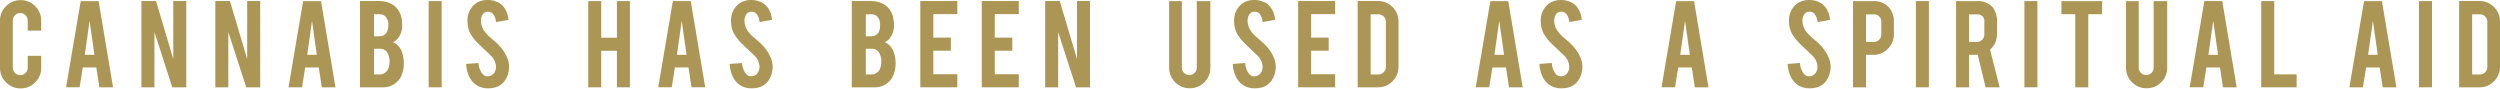
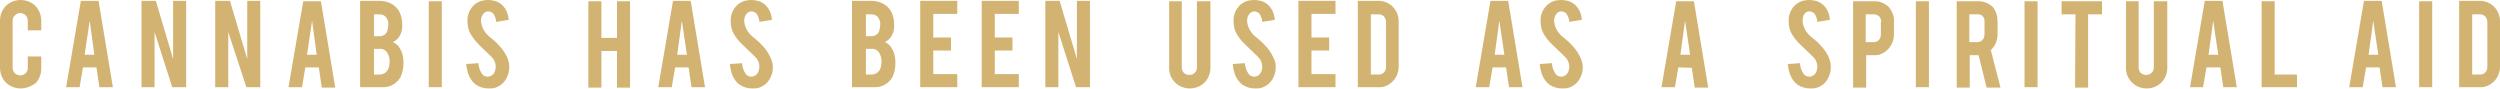
- <svg xmlns="http://www.w3.org/2000/svg" id="Layer_1" data-name="Layer 1" width="593.647" height="20.991" viewBox="0 0 593.647 20.991">
-   <defs>
-     <style>.cls-1{fill:#ac9655;}</style>
-   </defs>
-   <path class="cls-1" d="M4.9,20.991a4.725,4.725,0,0,1-3.471-1.43A4.706,4.706,0,0,1,0,16.106V4.934A4.713,4.713,0,0,1,1.438,1.462,4.735,4.735,0,0,1,4.9.033,4.682,4.682,0,0,1,8.363,1.471,4.746,4.746,0,0,1,9.785,4.934V7.27H6.583V4.868a1.785,1.785,0,0,0-1.781-1.78A1.687,1.687,0,0,0,3.553,3.61a1.728,1.728,0,0,0-.515,1.258v11.206a1.757,1.757,0,0,0,1.764,1.764A1.726,1.726,0,0,0,6.06,17.323a1.685,1.685,0,0,0,.523-1.249V13.248H9.785v2.858a4.686,4.686,0,0,1-1.438,3.463A4.726,4.726,0,0,1,4.9,20.991Z" />
-   <path class="cls-1" d="M19.654,16.025l-.75,4.704H15.689L19.169.262h4.247l3.43,20.468H23.599l-.722-4.704ZM21.275,4.949l-1.144,8.07h2.287Z" />
-   <path class="cls-1" d="M37.048.245l4.097,13.767V.245h3.087V20.73H40.917L36.669,7.612V20.73H33.583V.245Z" />
-   <path class="cls-1" d="M54.599.245l4.097,13.767V.245h3.087V20.73H58.468L54.22,7.612V20.73H51.133V.245Z" />
-   <path class="cls-1" d="M72.47,16.025,71.719,20.73H68.505L71.984.262h4.247l3.43,20.468H76.415l-.722-4.704ZM74.091,4.949l-1.143,8.07h2.287Z" />
-   <path class="cls-1" d="M85.488,20.73V.245h4.622a5.886,5.886,0,0,1,3.3.964,4.488,4.488,0,0,1,1.797,2.532,7.136,7.136,0,0,1,.294,2.172,4.809,4.809,0,0,1-1.094,3.3,3.111,3.111,0,0,1-1.078.801,3.587,3.587,0,0,1,1.748,1.552,6.041,6.041,0,0,1,.703,2.025,8.082,8.082,0,0,1,.114,1.421,6.841,6.841,0,0,1-.735,3.3,4.733,4.733,0,0,1-3.953,2.418ZM88.82,8.608h1.29a1.891,1.891,0,0,0,1.928-1.404,4.013,4.013,0,0,0,.18-1.291,2.7,2.7,0,0,0-.621-1.927,1.953,1.953,0,0,0-1.487-.605H88.82Zm0,9.066h1.29a2.191,2.191,0,0,0,2.173-1.617,3.561,3.561,0,0,0,.212-1.274,3.879,3.879,0,0,0-.654-2.499,2.106,2.106,0,0,0-1.732-.719H88.82Z" />
-   <path class="cls-1" d="M104.876,20.73h-3.087V.262h3.087Z" />
-   <path class="cls-1" d="M120.889,15.633a5.76,5.76,0,0,1-1.111,3.659,4,4,0,0,1-2.123,1.454,5.797,5.797,0,0,1-1.715.229,4.857,4.857,0,0,1-3.006-.898,5.027,5.027,0,0,1-1.576-2.001,8.062,8.062,0,0,1-.678-2.899l2.94-.213a4.471,4.471,0,0,0,.948,2.595,1.576,1.576,0,0,0,1.274.574,1.913,1.913,0,0,0,1.617-.997,2.477,2.477,0,0,0,.31-1.357,3.771,3.771,0,0,0-1.16-2.535q-.916-.866-2.745-2.6a11.708,11.708,0,0,1-2.172-2.665,6.16,6.16,0,0,1-.686-2.877A5.006,5.006,0,0,1,112.885.866,4.671,4.671,0,0,1,115.76,0a5.224,5.224,0,0,1,2.826.735,4.248,4.248,0,0,1,1.478,1.601,5.932,5.932,0,0,1,.678,2.369l-2.957.539a3.569,3.569,0,0,0-.719-1.961,1.511,1.511,0,0,0-1.225-.506,1.41,1.41,0,0,0-1.29.751,2.897,2.897,0,0,0-.359,1.503A4.507,4.507,0,0,0,115.4,7.89a10.145,10.145,0,0,0,1.372,1.308q1.078.898,1.421,1.258a10.492,10.492,0,0,1,1.764,2.254,8.744,8.744,0,0,1,.474.964A5.621,5.621,0,0,1,120.889,15.633Z" />
-   <path class="cls-1" d="M142.766,12.056V20.73h-3.087V.262h3.087v8.69H146.49V.262h3.087V20.73H146.49V12.056Z" />
-   <path class="cls-1" d="M160.264,16.025l-.75,4.704h-3.214l3.48-20.468h4.247l3.43,20.468H164.209l-.722-4.704Zm1.622-11.076-1.144,8.07h2.287Z" />
-   <path class="cls-1" d="M183.471,15.633a5.751,5.751,0,0,1-1.111,3.659,3.994,3.994,0,0,1-2.123,1.454,5.797,5.797,0,0,1-1.715.229,4.857,4.857,0,0,1-3.006-.898,5.027,5.027,0,0,1-1.576-2.001,8.062,8.062,0,0,1-.678-2.899l2.94-.213a4.47,4.47,0,0,0,.948,2.595,1.576,1.576,0,0,0,1.274.574,1.913,1.913,0,0,0,1.617-.997,2.476,2.476,0,0,0,.311-1.357,3.771,3.771,0,0,0-1.16-2.535q-.915-.866-2.745-2.6a11.706,11.706,0,0,1-2.172-2.665,6.159,6.159,0,0,1-.686-2.877A5.006,5.006,0,0,1,175.467.866,4.671,4.671,0,0,1,178.342,0a5.225,5.225,0,0,1,2.826.735,4.262,4.262,0,0,1,1.478,1.601,5.938,5.938,0,0,1,.678,2.369l-2.957.539a3.569,3.569,0,0,0-.719-1.961,1.511,1.511,0,0,0-1.225-.506,1.41,1.41,0,0,0-1.29.751,2.898,2.898,0,0,0-.359,1.503,4.507,4.507,0,0,0,1.209,2.858,10.145,10.145,0,0,0,1.372,1.308q1.078.898,1.421,1.258a10.457,10.457,0,0,1,1.763,2.254,8.371,8.371,0,0,1,.475.964A5.565,5.565,0,0,1,183.471,15.633Z" />
-   <path class="cls-1" d="M202.261,20.73V.245h4.623a5.888,5.888,0,0,1,3.3.964,4.485,4.485,0,0,1,1.797,2.532,7.12,7.12,0,0,1,.294,2.172,4.809,4.809,0,0,1-1.095,3.3,3.104,3.104,0,0,1-1.078.801,3.587,3.587,0,0,1,1.748,1.552,6.043,6.043,0,0,1,.702,2.025,8.087,8.087,0,0,1,.115,1.421,6.834,6.834,0,0,1-.735,3.3,4.732,4.732,0,0,1-3.953,2.418Zm3.333-12.121h1.29a1.892,1.892,0,0,0,1.928-1.404,4.024,4.024,0,0,0,.18-1.291,2.697,2.697,0,0,0-.621-1.927,1.952,1.952,0,0,0-1.486-.605h-1.29Zm0,9.066h1.29a2.191,2.191,0,0,0,2.173-1.617,3.551,3.551,0,0,0,.212-1.274,3.879,3.879,0,0,0-.653-2.499,2.104,2.104,0,0,0-1.731-.719h-1.29Z" />
-   <path class="cls-1" d="M218.538,20.73V.245h8.789V3.349H221.626V8.935h4.165v3.104h-4.165V17.626h5.701V20.73Z" />
-   <path class="cls-1" d="M233.13,20.73V.245h8.789V3.349h-5.701V8.935h4.165v3.104h-4.165V17.626h5.701V20.73Z" />
-   <path class="cls-1" d="M251.648.245l4.097,13.767V.245h3.087V20.73h-3.315L251.27,7.612V20.73h-3.088V.245Z" />
-   <path class="cls-1" d="M282.506,20.958a4.853,4.853,0,0,1-4.885-4.868V.262h3.022V16.058a1.689,1.689,0,0,0,.522,1.25,1.73,1.73,0,0,0,1.258.515,1.757,1.757,0,0,0,1.765-1.765V.262h3.218V16.09a4.653,4.653,0,0,1-1.437,3.464A4.778,4.778,0,0,1,282.506,20.958Z" />
-   <path class="cls-1" d="M302.935,15.633a5.757,5.757,0,0,1-1.111,3.659,3.997,3.997,0,0,1-2.123,1.454,5.796,5.796,0,0,1-1.716.229,4.855,4.855,0,0,1-3.004-.898,5.024,5.024,0,0,1-1.577-2.001,8.072,8.072,0,0,1-.678-2.899l2.94-.213a4.471,4.471,0,0,0,.947,2.595,1.576,1.576,0,0,0,1.274.574,1.914,1.914,0,0,0,1.617-.997,2.477,2.477,0,0,0,.31-1.357,3.769,3.769,0,0,0-1.16-2.535q-.914-.866-2.744-2.6a11.712,11.712,0,0,1-2.173-2.665,6.164,6.164,0,0,1-.686-2.877,5.007,5.007,0,0,1,1.878-4.235A4.674,4.674,0,0,1,297.806,0a5.222,5.222,0,0,1,2.826.735A4.245,4.245,0,0,1,302.11,2.336a5.923,5.923,0,0,1,.678,2.369l-2.956.539a3.576,3.576,0,0,0-.719-1.961,1.512,1.512,0,0,0-1.226-.506,1.409,1.409,0,0,0-1.29.751,2.892,2.892,0,0,0-.359,1.503,4.508,4.508,0,0,0,1.208,2.858,10.188,10.188,0,0,0,1.373,1.308q1.078.898,1.421,1.258a10.485,10.485,0,0,1,1.764,2.254,8.503,8.503,0,0,1,.474.964A5.591,5.591,0,0,1,302.935,15.633Z" />
-   <path class="cls-1" d="M308.255,20.73V.245h8.789V3.349h-5.701V8.935h4.165v3.104h-4.165V17.626h5.701V20.73Z" />
-   <path class="cls-1" d="M332.09,15.829a4.747,4.747,0,0,1-1.421,3.463,4.649,4.649,0,0,1-3.431,1.438h-4.852V.245h4.852a4.64,4.64,0,0,1,3.438,1.438A4.74,4.74,0,0,1,332.09,5.129Zm-6.615,1.846h1.862a1.649,1.649,0,0,0,1.241-.531,1.751,1.751,0,0,0,.506-1.249V5.179a1.729,1.729,0,0,0-.514-1.258,1.672,1.672,0,0,0-1.233-.523h-1.862Z" />
-   <path class="cls-1" d="M354.385,16.025l-.75,4.704H350.42L353.9.262h4.247L361.578,20.73h-3.246l-.723-4.704Zm1.622-11.076-1.143,8.07h2.287Z" />
-   <path class="cls-1" d="M375.75,15.633a5.756,5.756,0,0,1-1.111,3.659,3.997,3.997,0,0,1-2.123,1.454,5.796,5.796,0,0,1-1.716.229,4.856,4.856,0,0,1-3.005-.898,5.025,5.025,0,0,1-1.577-2.001,8.072,8.072,0,0,1-.678-2.899l2.94-.213a4.47,4.47,0,0,0,.947,2.595,1.577,1.577,0,0,0,1.274.574,1.914,1.914,0,0,0,1.617-.997,2.476,2.476,0,0,0,.311-1.357,3.769,3.769,0,0,0-1.16-2.535q-.914-.866-2.744-2.6a11.71,11.71,0,0,1-2.173-2.665,6.165,6.165,0,0,1-.685-2.877A5.007,5.007,0,0,1,367.746.866,4.674,4.674,0,0,1,370.621,0a5.223,5.223,0,0,1,2.826.735,4.246,4.246,0,0,1,1.478,1.601,5.92,5.92,0,0,1,.678,2.369l-2.956.539a3.576,3.576,0,0,0-.719-1.961,1.512,1.512,0,0,0-1.226-.506,1.41,1.41,0,0,0-1.29.751,2.893,2.893,0,0,0-.359,1.503,4.508,4.508,0,0,0,1.208,2.858,10.193,10.193,0,0,0,1.373,1.308q1.078.898,1.421,1.258a10.488,10.488,0,0,1,1.764,2.254,8.503,8.503,0,0,1,.474.964A5.591,5.591,0,0,1,375.75,15.633Z" />
-   <path class="cls-1" d="M398.504,16.025l-.75,4.704H394.54L398.019.262h4.247L405.697,20.73h-3.246l-.723-4.704Zm1.622-11.076-1.144,8.07H401.27Z" />
-   <path class="cls-1" d="M434.696,15.633a5.756,5.756,0,0,1-1.111,3.659,3.997,3.997,0,0,1-2.123,1.454,5.796,5.796,0,0,1-1.716.229,4.856,4.856,0,0,1-3.005-.898,5.025,5.025,0,0,1-1.577-2.001,8.074,8.074,0,0,1-.678-2.899l2.941-.213a4.471,4.471,0,0,0,.947,2.595,1.577,1.577,0,0,0,1.274.574,1.914,1.914,0,0,0,1.617-.997,2.476,2.476,0,0,0,.311-1.357,3.769,3.769,0,0,0-1.16-2.535q-.914-.866-2.744-2.6a11.71,11.71,0,0,1-2.173-2.665,6.165,6.165,0,0,1-.685-2.877A5.007,5.007,0,0,1,426.691.866,4.674,4.674,0,0,1,429.566,0a5.223,5.223,0,0,1,2.826.735,4.246,4.246,0,0,1,1.478,1.601,5.92,5.92,0,0,1,.678,2.369l-2.956.539a3.576,3.576,0,0,0-.719-1.961,1.512,1.512,0,0,0-1.226-.506,1.41,1.41,0,0,0-1.29.751,2.893,2.893,0,0,0-.359,1.503,4.508,4.508,0,0,0,1.208,2.858A10.193,10.193,0,0,0,430.58,9.197q1.078.898,1.421,1.258a10.492,10.492,0,0,1,1.764,2.254,8.501,8.501,0,0,1,.474.964A5.589,5.589,0,0,1,434.696,15.633Z" />
-   <path class="cls-1" d="M444.884.262a4.705,4.705,0,0,1,3.594,1.421,4.932,4.932,0,0,1,1.241,3.463V8.119a4.761,4.761,0,0,1-1.413,3.463,4.62,4.62,0,0,1-3.422,1.438h-1.78v7.71h-3.088V.262ZM446.73,5.194a1.759,1.759,0,0,0-.481-1.29,1.716,1.716,0,0,0-1.282-.49H443.104V9.965h1.862a1.687,1.687,0,0,0,1.249-.523,1.724,1.724,0,0,0,.515-1.258Z" />
-   <path class="cls-1" d="M458.035,20.73h-3.088V.262h3.088Z" />
-   <path class="cls-1" d="M469.35.262a4.709,4.709,0,0,1,3.79,1.421,5.17,5.17,0,0,1,1.062,3.463V8.119a4.782,4.782,0,0,1-1.649,3.675l2.286,8.936H471.5l-1.872-7.71H467.57v7.71h-3.088V.262Zm1.846,4.933a1.566,1.566,0,0,0-1.764-1.78H467.57V9.965h1.862a1.688,1.688,0,0,0,1.249-.523,1.724,1.724,0,0,0,.515-1.258Z" />
-   <path class="cls-1" d="M483.798,20.73H480.71V.262h3.088Z" />
-   <path class="cls-1" d="M492.793,3.365h-3.283V.262h9.638V3.365H495.88V20.73h-3.088Z" />
-   <path class="cls-1" d="M509.72,20.958a4.853,4.853,0,0,1-4.885-4.868V.262h3.022V16.058a1.688,1.688,0,0,0,.522,1.25,1.729,1.729,0,0,0,1.258.515,1.757,1.757,0,0,0,1.765-1.765V.262h3.218V16.09a4.653,4.653,0,0,1-1.438,3.464A4.778,4.778,0,0,1,509.72,20.958Z" />
-   <path class="cls-1" d="M523.928,16.025l-.75,4.704h-3.215l3.48-20.468h4.247L531.121,20.73h-3.246l-.723-4.704ZM525.55,4.949l-1.144,8.07h2.287Z" />
-   <path class="cls-1" d="M545.36,20.73h-8.413V.262h3.088V17.658H545.36Z" />
-   <path class="cls-1" d="M561.85,16.025,561.1,20.73h-3.215L561.365.262h4.247L569.043,20.73h-3.246l-.723-4.704Zm1.622-11.076-1.144,8.07h2.287Z" />
-   <path class="cls-1" d="M577.497,20.73h-3.088V.262h3.088Z" />
-   <path class="cls-1" d="M593.647,15.829a4.747,4.747,0,0,1-1.421,3.463,4.649,4.649,0,0,1-3.431,1.438h-4.852V.245h4.852a4.64,4.64,0,0,1,3.438,1.438,4.74,4.74,0,0,1,1.413,3.446Zm-6.615,1.846h1.862a1.649,1.649,0,0,0,1.241-.531,1.751,1.751,0,0,0,.506-1.249V5.179a1.729,1.729,0,0,0-.514-1.258,1.672,1.672,0,0,0-1.233-.523h-1.862Z" />
+ <svg xmlns="http://www.w3.org/2000/svg" version="1.1" id="Layer_1" x="0px" y="0px" viewBox="0 0 593.6 21" style="enable-background:new 0 0 593.6 21;" xml:space="preserve">
+   <style type="text/css">
+ 	.st0{fill:#D3B372;}
+ </style>
+   <path class="st0" d="M4.9,21c-1.3,0-2.6-0.5-3.5-1.4C0.5,18.7,0,17.4,0,16.1V4.9c0-1.3,0.5-2.6,1.4-3.5C2.3,0.5,3.6,0,4.9,0  c1.3,0,2.6,0.5,3.5,1.4c0.9,0.9,1.4,2.2,1.4,3.5v2.3H6.6V4.9c0-1-0.8-1.8-1.8-1.8c-0.5,0-0.9,0.2-1.2,0.5C3.2,3.9,3,4.4,3,4.9v11.2  c0,1,0.8,1.8,1.8,1.8c0,0,0,0,0,0c0.5,0,0.9-0.2,1.3-0.5c0.3-0.3,0.5-0.8,0.5-1.2v-2.8h3.2v2.9c0,1.3-0.5,2.6-1.4,3.5  C7.4,20.5,6.2,21,4.9,21z" />
+   <path class="st0" d="M19.7,16l-0.8,4.7h-3.2l3.5-20.5h4.2l3.4,20.5h-3.2L22.9,16H19.7z M21.3,4.9L20.1,13h2.3L21.3,4.9z" />
+   <path class="st0" d="M37,0.2L41.1,14V0.2h3.1v20.5h-3.3L36.7,7.6v13.1h-3.1V0.2H37z" />
+   <path class="st0" d="M54.6,0.2L58.7,14V0.2h3.1v20.5h-3.3L54.2,7.6v13.1h-3.1V0.2H54.6z" />
+   <path class="st0" d="M72.5,16l-0.8,4.7h-3.2L72,0.3h4.2l3.4,20.5h-3.2L75.7,16H72.5z M74.1,4.9L72.9,13h2.3L74.1,4.9z" />
+   <path class="st0" d="M85.5,20.7V0.2h4.6c1.2,0,2.3,0.3,3.3,1c0.9,0.6,1.5,1.5,1.8,2.5c0.2,0.7,0.3,1.4,0.3,2.2  c0.1,1.2-0.3,2.4-1.1,3.3c-0.3,0.3-0.7,0.6-1.1,0.8c0.7,0.3,1.4,0.9,1.7,1.6c0.4,0.6,0.6,1.3,0.7,2c0.1,0.5,0.1,0.9,0.1,1.4  c0,1.1-0.2,2.3-0.7,3.3c-0.8,1.4-2.3,2.4-4,2.4L85.5,20.7z M88.8,8.6h1.3c0.9,0,1.7-0.5,1.9-1.4c0.1-0.4,0.2-0.9,0.2-1.3  C92.3,5.2,92,4.5,91.6,4c-0.4-0.4-0.9-0.6-1.5-0.6h-1.3V8.6z M88.8,17.7h1.3c1,0,1.9-0.6,2.2-1.6c0.1-0.4,0.2-0.8,0.2-1.3  c0.1-0.9-0.2-1.8-0.7-2.5c-0.4-0.5-1.1-0.8-1.7-0.7h-1.3V17.7z" />
+   <path class="st0" d="M104.9,20.7h-3.1V0.3h3.1V20.7z" />
+   <path class="st0" d="M120.9,15.6c0.1,1.3-0.3,2.6-1.1,3.7c-0.5,0.7-1.3,1.2-2.1,1.5c-0.6,0.2-1.1,0.2-1.7,0.2c-1.1,0-2.1-0.3-3-0.9  c-0.7-0.5-1.2-1.2-1.6-2c-0.4-0.9-0.6-1.9-0.7-2.9l2.9-0.2c0,0.9,0.4,1.9,0.9,2.6c0.3,0.4,0.8,0.6,1.3,0.6c0.7,0,1.3-0.4,1.6-1  c0.2-0.4,0.3-0.9,0.3-1.4c0-1-0.5-1.9-1.2-2.5c-0.6-0.6-1.5-1.4-2.7-2.6C113,9.9,112.3,9,111.7,8c-0.5-0.9-0.7-1.9-0.7-2.9  c-0.1-1.6,0.6-3.2,1.9-4.2c0.8-0.6,1.8-0.9,2.9-0.9c1,0,2,0.2,2.8,0.7c0.6,0.4,1.1,0.9,1.5,1.6c0.4,0.7,0.6,1.5,0.7,2.4l-3,0.5  c0-0.7-0.3-1.4-0.7-2c-0.3-0.3-0.8-0.5-1.2-0.5c-0.5,0-1,0.3-1.3,0.8c-0.3,0.5-0.4,1-0.4,1.5c0.1,1.1,0.5,2.1,1.2,2.9  c0.4,0.5,0.9,0.9,1.4,1.3c0.7,0.6,1.2,1,1.4,1.3c0.7,0.7,1.3,1.4,1.8,2.3c0.2,0.3,0.3,0.6,0.5,1C120.7,14.3,120.9,15,120.9,15.6z" />
+   <path class="st0" d="M142.8,12.1v8.7h-3.1V0.3h3.1V9h3.7V0.3h3.1v20.5h-3.1v-8.7H142.8z" />
+   <path class="st0" d="M160.3,16l-0.8,4.7h-3.2l3.5-20.5h4.2l3.4,20.5h-3.2l-0.7-4.7H160.3z M161.9,4.9l-1.1,8.1h2.3L161.9,4.9z" />
+   <path class="st0" d="M183.5,15.6c0.1,1.3-0.3,2.6-1.1,3.7c-0.5,0.7-1.3,1.2-2.1,1.5c-0.6,0.2-1.1,0.2-1.7,0.2c-1.1,0-2.1-0.3-3-0.9  c-0.7-0.5-1.2-1.2-1.6-2c-0.4-0.9-0.6-1.9-0.7-2.9l2.9-0.2c0,0.9,0.4,1.9,0.9,2.6c0.3,0.4,0.8,0.6,1.3,0.6c0.7,0,1.3-0.4,1.6-1  c0.2-0.4,0.3-0.9,0.3-1.4c0-1-0.5-1.9-1.2-2.5c-0.6-0.6-1.5-1.4-2.7-2.6c-0.9-0.8-1.6-1.7-2.2-2.7c-0.5-0.9-0.7-1.9-0.7-2.9  c-0.1-1.6,0.6-3.2,1.9-4.2c0.8-0.6,1.8-0.9,2.9-0.9c1,0,2,0.2,2.8,0.7c0.6,0.4,1.1,0.9,1.5,1.6c0.4,0.7,0.6,1.5,0.7,2.4l-3,0.5  c0-0.7-0.3-1.4-0.7-2c-0.3-0.3-0.8-0.5-1.2-0.5c-0.5,0-1,0.3-1.3,0.8c-0.3,0.5-0.4,1-0.4,1.5c0.1,1.1,0.5,2.1,1.2,2.9  c0.4,0.5,0.9,0.9,1.4,1.3c0.7,0.6,1.2,1,1.4,1.3c0.7,0.7,1.3,1.4,1.8,2.3c0.2,0.3,0.3,0.6,0.5,1C183.3,14.3,183.4,15,183.5,15.6z" />
+   <path class="st0" d="M202.3,20.7V0.2h4.6c1.2,0,2.3,0.3,3.3,1c0.9,0.6,1.5,1.5,1.8,2.5c0.2,0.7,0.3,1.4,0.3,2.2  c0.1,1.2-0.3,2.4-1.1,3.3c-0.3,0.3-0.7,0.6-1.1,0.8c0.7,0.3,1.4,0.9,1.7,1.6c0.4,0.6,0.6,1.3,0.7,2c0.1,0.5,0.1,0.9,0.1,1.4  c0,1.1-0.2,2.3-0.7,3.3c-0.8,1.4-2.3,2.4-4,2.4L202.3,20.7z M205.6,8.6h1.3c0.9,0,1.7-0.5,1.9-1.4c0.1-0.4,0.2-0.9,0.2-1.3  c0.1-0.7-0.2-1.4-0.6-1.9c-0.4-0.4-0.9-0.6-1.5-0.6h-1.3L205.6,8.6z M205.6,17.7h1.3c1,0,1.9-0.6,2.2-1.6c0.1-0.4,0.2-0.8,0.2-1.3  c0.1-0.9-0.2-1.8-0.7-2.5c-0.4-0.5-1.1-0.8-1.7-0.7h-1.3L205.6,17.7z" />
+   <path class="st0" d="M218.5,20.7V0.2h8.8v3.1h-5.7v5.6h4.2V12h-4.2v5.6h5.7v3.1H218.5z" />
+   <path class="st0" d="M233.1,20.7V0.2h8.8v3.1h-5.7v5.6h4.2V12h-4.2v5.6h5.7v3.1H233.1z" />
+   <path class="st0" d="M251.6,0.2l4.1,13.8V0.2h3.1v20.5h-3.3l-4.2-13.1v13.1h-3.1V0.2H251.6z" />
+   <path class="st0" d="M282.5,21c-2.7,0-4.9-2.1-4.9-4.8c0,0,0,0,0,0V0.3h3v15.8c0,0.5,0.2,0.9,0.5,1.2c0.3,0.3,0.8,0.5,1.3,0.5  c1,0,1.8-0.8,1.8-1.7c0,0,0,0,0,0V0.3h3.2v15.8c0,1.3-0.5,2.6-1.4,3.5C285.1,20.5,283.8,21,282.5,21z" />
+   <path class="st0" d="M302.9,15.6c0.1,1.3-0.3,2.6-1.1,3.7c-0.5,0.7-1.3,1.2-2.1,1.5c-0.6,0.2-1.1,0.2-1.7,0.2c-1.1,0-2.1-0.3-3-0.9  c-0.7-0.5-1.2-1.2-1.6-2c-0.4-0.9-0.6-1.9-0.7-2.9l2.9-0.2c0,0.9,0.4,1.9,0.9,2.6c0.3,0.4,0.8,0.6,1.3,0.6c0.7,0,1.3-0.4,1.6-1  c0.2-0.4,0.3-0.9,0.3-1.4c0-1-0.5-1.9-1.2-2.5c-0.6-0.6-1.5-1.4-2.7-2.6c-0.9-0.8-1.6-1.7-2.2-2.7c-0.5-0.9-0.7-1.9-0.7-2.9  c-0.1-1.6,0.6-3.2,1.9-4.2c0.8-0.6,1.8-0.9,2.9-0.9c1,0,2,0.2,2.8,0.7c0.6,0.4,1.1,0.9,1.5,1.6c0.4,0.7,0.6,1.5,0.7,2.4l-3,0.5  c0-0.7-0.3-1.4-0.7-2c-0.3-0.3-0.8-0.5-1.2-0.5c-0.5,0-1,0.3-1.3,0.8c-0.3,0.5-0.4,1-0.4,1.5c0.1,1.1,0.5,2.1,1.2,2.9  c0.4,0.5,0.9,0.9,1.4,1.3c0.7,0.6,1.2,1,1.4,1.3c0.7,0.7,1.3,1.4,1.8,2.3c0.2,0.3,0.3,0.6,0.5,1C302.7,14.3,302.9,15,302.9,15.6z" />
+   <path class="st0" d="M308.3,20.7V0.2h8.8v3.1h-5.7v5.6h4.2V12h-4.2v5.6h5.7v3.1H308.3z" />
+   <path class="st0" d="M332.1,15.8c0,1.3-0.5,2.6-1.4,3.5c-0.9,0.9-2.1,1.5-3.4,1.4h-4.9V0.2h4.9c1.3,0,2.5,0.5,3.4,1.4  c0.9,0.9,1.4,2.2,1.4,3.4V15.8z M325.5,17.7h1.9c0.5,0,0.9-0.2,1.2-0.5c0.3-0.3,0.5-0.8,0.5-1.2V5.2c0-0.5-0.2-0.9-0.5-1.3  c-0.3-0.3-0.8-0.5-1.2-0.5h-1.9V17.7z" />
+   <path class="st0" d="M354.4,16l-0.8,4.7h-3.2l3.5-20.5h4.2l3.4,20.5h-3.2l-0.7-4.7L354.4,16z M356,4.9l-1.1,8.1h2.3L356,4.9z" />
+   <path class="st0" d="M375.8,15.6c0.1,1.3-0.3,2.6-1.1,3.7c-0.5,0.7-1.3,1.2-2.1,1.5c-0.6,0.2-1.1,0.2-1.7,0.2c-1.1,0-2.1-0.3-3-0.9  c-0.7-0.5-1.2-1.2-1.6-2c-0.4-0.9-0.6-1.9-0.7-2.9l2.9-0.2c0,0.9,0.4,1.9,0.9,2.6c0.3,0.4,0.8,0.6,1.3,0.6c0.7,0,1.3-0.4,1.6-1  c0.2-0.4,0.3-0.9,0.3-1.4c0-1-0.5-1.9-1.2-2.5c-0.6-0.6-1.5-1.4-2.7-2.6c-0.9-0.8-1.6-1.7-2.2-2.7c-0.5-0.9-0.7-1.9-0.7-2.9  c-0.1-1.6,0.6-3.2,1.9-4.2c0.8-0.6,1.8-0.9,2.9-0.9c1,0,2,0.2,2.8,0.7c0.6,0.4,1.1,0.9,1.5,1.6c0.4,0.7,0.6,1.5,0.7,2.4l-3,0.5  c0-0.7-0.3-1.4-0.7-2c-0.3-0.3-0.8-0.5-1.2-0.5c-0.5,0-1,0.3-1.3,0.8c-0.3,0.5-0.4,1-0.4,1.5c0.1,1.1,0.5,2.1,1.2,2.9  c0.4,0.5,0.9,0.9,1.4,1.3c0.7,0.6,1.2,1,1.4,1.3c0.7,0.7,1.3,1.4,1.8,2.3c0.2,0.3,0.3,0.6,0.5,1C375.6,14.3,375.7,15,375.8,15.6z" />
+   <path class="st0" d="M398.5,16l-0.8,4.7h-3.2L398,0.3h4.2l3.4,20.5h-3.2l-0.7-4.7L398.5,16z M400.1,4.9L399,13h2.3L400.1,4.9z" />
+   <path class="st0" d="M434.7,15.6c0.1,1.3-0.3,2.6-1.1,3.7c-0.5,0.7-1.3,1.2-2.1,1.5c-0.6,0.2-1.1,0.2-1.7,0.2c-1.1,0-2.1-0.3-3-0.9  c-0.7-0.5-1.2-1.2-1.6-2c-0.4-0.9-0.6-1.9-0.7-2.9l2.9-0.2c0,0.9,0.4,1.9,0.9,2.6c0.3,0.4,0.8,0.6,1.3,0.6c0.7,0,1.3-0.4,1.6-1  c0.2-0.4,0.3-0.9,0.3-1.4c0-1-0.5-1.9-1.2-2.5c-0.6-0.6-1.5-1.4-2.7-2.6c-0.9-0.8-1.6-1.7-2.2-2.7c-0.5-0.9-0.7-1.9-0.7-2.9  c-0.1-1.6,0.6-3.2,1.9-4.2c0.8-0.6,1.8-0.9,2.9-0.9c1,0,2,0.2,2.8,0.7c0.6,0.4,1.1,0.9,1.5,1.6c0.4,0.7,0.6,1.5,0.7,2.4l-3,0.5  c0-0.7-0.3-1.4-0.7-2c-0.3-0.3-0.8-0.5-1.2-0.5c-0.5,0-1,0.3-1.3,0.8C428.1,4,428,4.5,428,5c0.1,1.1,0.5,2.1,1.2,2.9  c0.4,0.5,0.9,0.9,1.4,1.3c0.7,0.6,1.2,1,1.4,1.3c0.7,0.7,1.3,1.4,1.8,2.3c0.2,0.3,0.3,0.6,0.5,1C434.5,14.3,434.7,15,434.7,15.6z" />
+   <path class="st0" d="M444.9,0.3c1.3-0.1,2.7,0.5,3.6,1.4c0.8,1,1.3,2.2,1.2,3.5v3c0,1.3-0.5,2.5-1.4,3.5c-0.9,0.9-2.1,1.5-3.4,1.4  h-1.8v7.7H440V0.3H444.9z M446.7,5.2c0-0.5-0.2-0.9-0.5-1.3c-0.3-0.3-0.8-0.5-1.3-0.5h-1.9V10h1.9c0.5,0,0.9-0.2,1.2-0.5  c0.3-0.3,0.5-0.8,0.5-1.3V5.2z" />
+   <path class="st0" d="M458,20.7h-3.1V0.3h3.1V20.7z" />
+   <path class="st0" d="M469.4,0.3c1.4-0.1,2.8,0.4,3.8,1.4c0.8,1,1.1,2.2,1.1,3.5v3c0,1.4-0.6,2.8-1.6,3.7l2.3,8.9h-3.3l-1.9-7.7h-2.1  v7.7h-3.1V0.3H469.4z M471.2,5.2c0.1-0.9-0.5-1.7-1.3-1.8c-0.1,0-0.3,0-0.4,0h-1.9V10h1.9c0.5,0,0.9-0.2,1.2-0.5  c0.3-0.3,0.5-0.8,0.5-1.3L471.2,5.2z" />
+   <path class="st0" d="M483.8,20.7h-3.1V0.3h3.1L483.8,20.7z" />
+   <path class="st0" d="M492.8,3.4h-3.3V0.3h9.6v3.1h-3.3v17.4h-3.1L492.8,3.4z" />
+   <path class="st0" d="M509.7,21c-2.7,0-4.9-2.1-4.9-4.8c0,0,0,0,0,0V0.3h3v15.8c0,0.5,0.2,0.9,0.5,1.2c0.3,0.3,0.8,0.5,1.3,0.5  c1,0,1.8-0.8,1.8-1.7c0,0,0,0,0,0V0.3h3.2v15.8c0,1.3-0.5,2.6-1.4,3.5C512.3,20.5,511,21,509.7,21z" />
+   <path class="st0" d="M523.9,16l-0.8,4.7H520l3.5-20.5h4.2l3.4,20.5h-3.2l-0.7-4.7L523.9,16z M525.5,4.9l-1.1,8.1h2.3L525.5,4.9z" />
+   <path class="st0" d="M545.4,20.7h-8.4V0.3h3.1v17.4h5.3V20.7z" />
+   <path class="st0" d="M561.8,16l-0.8,4.7h-3.2l3.5-20.5h4.2l3.4,20.5h-3.2l-0.7-4.7L561.8,16z M563.5,4.9l-1.1,8.1h2.3L563.5,4.9z" />
+   <path class="st0" d="M577.5,20.7h-3.1V0.3h3.1V20.7z" />
+   <path class="st0" d="M593.6,15.8c0,1.3-0.5,2.6-1.4,3.5c-0.9,0.9-2.1,1.5-3.4,1.4h-4.9V0.2h4.9c1.3,0,2.5,0.5,3.4,1.4  c0.9,0.9,1.4,2.2,1.4,3.4L593.6,15.8z M587,17.7h1.9c0.5,0,0.9-0.2,1.2-0.5c0.3-0.3,0.5-0.8,0.5-1.2V5.2c0-0.5-0.2-0.9-0.5-1.3  c-0.3-0.3-0.8-0.5-1.2-0.5H587V17.7z" />
</svg>
